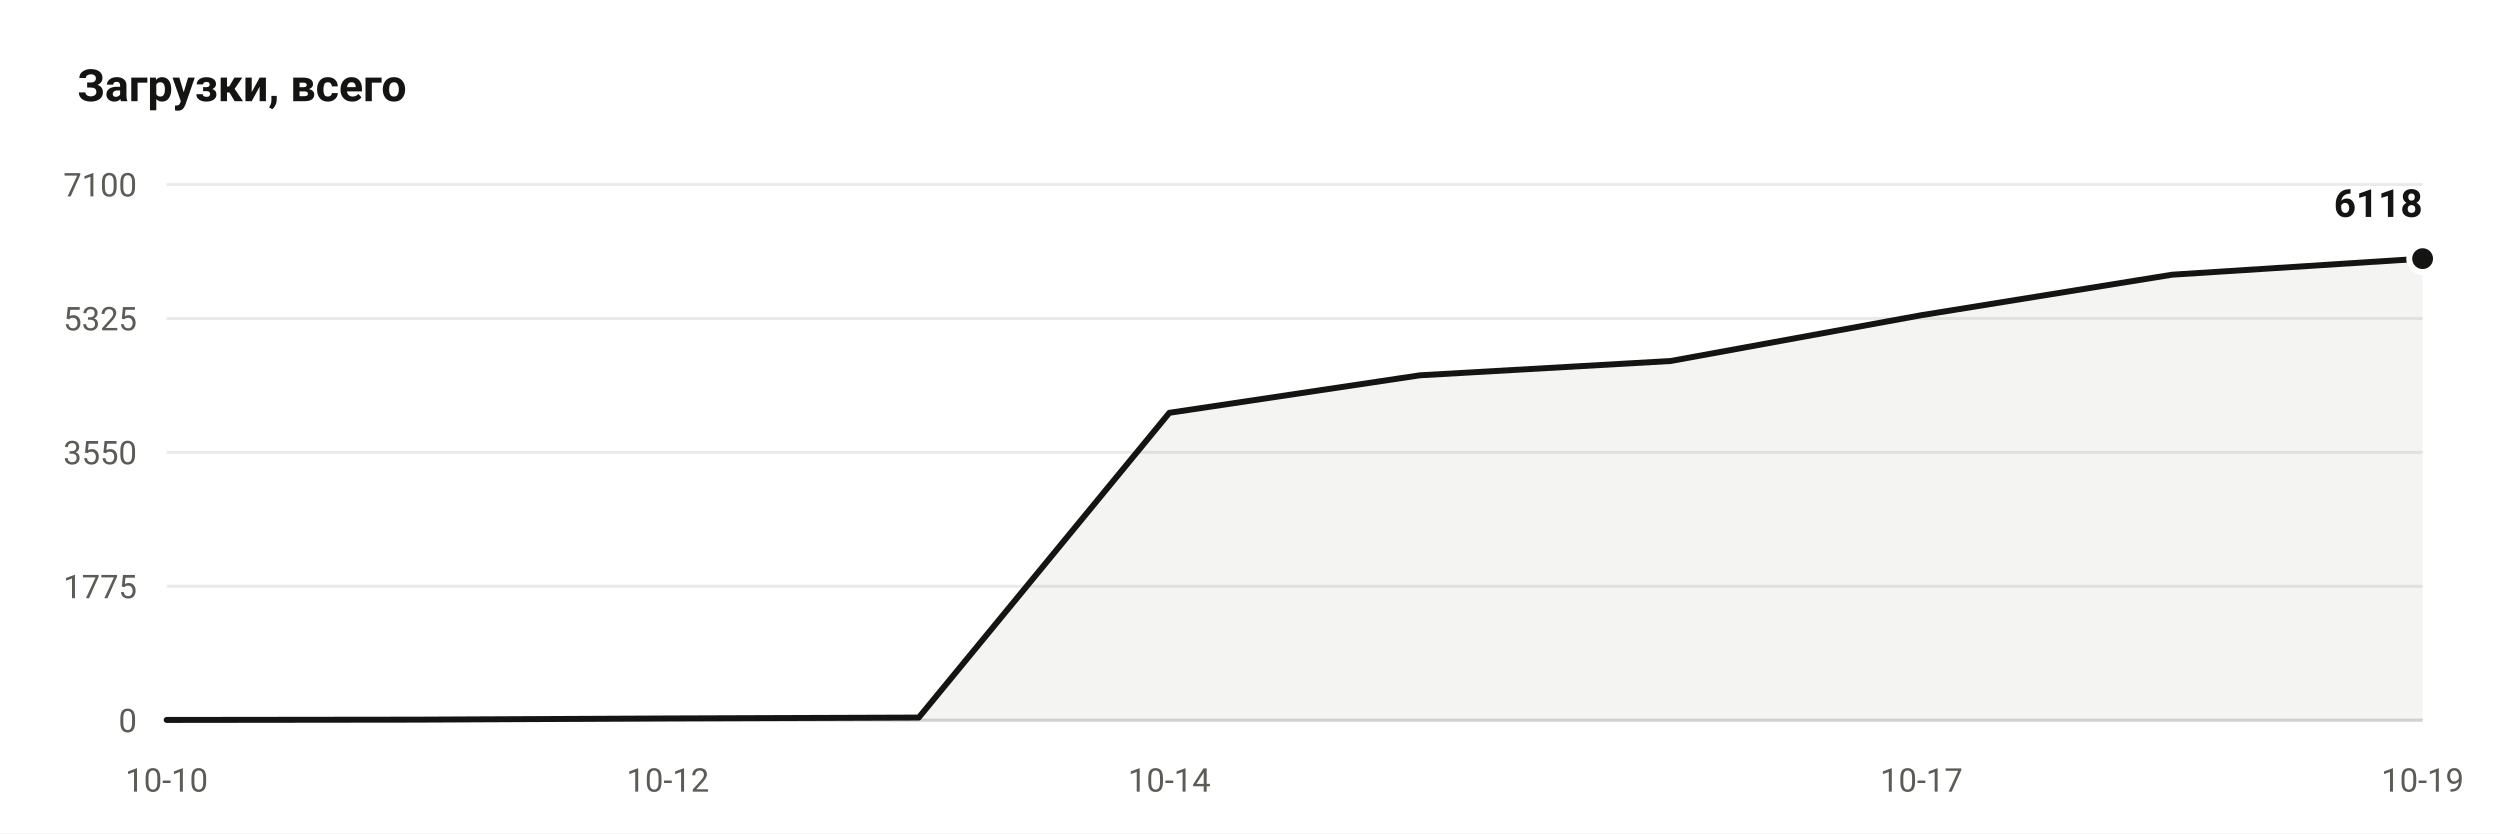
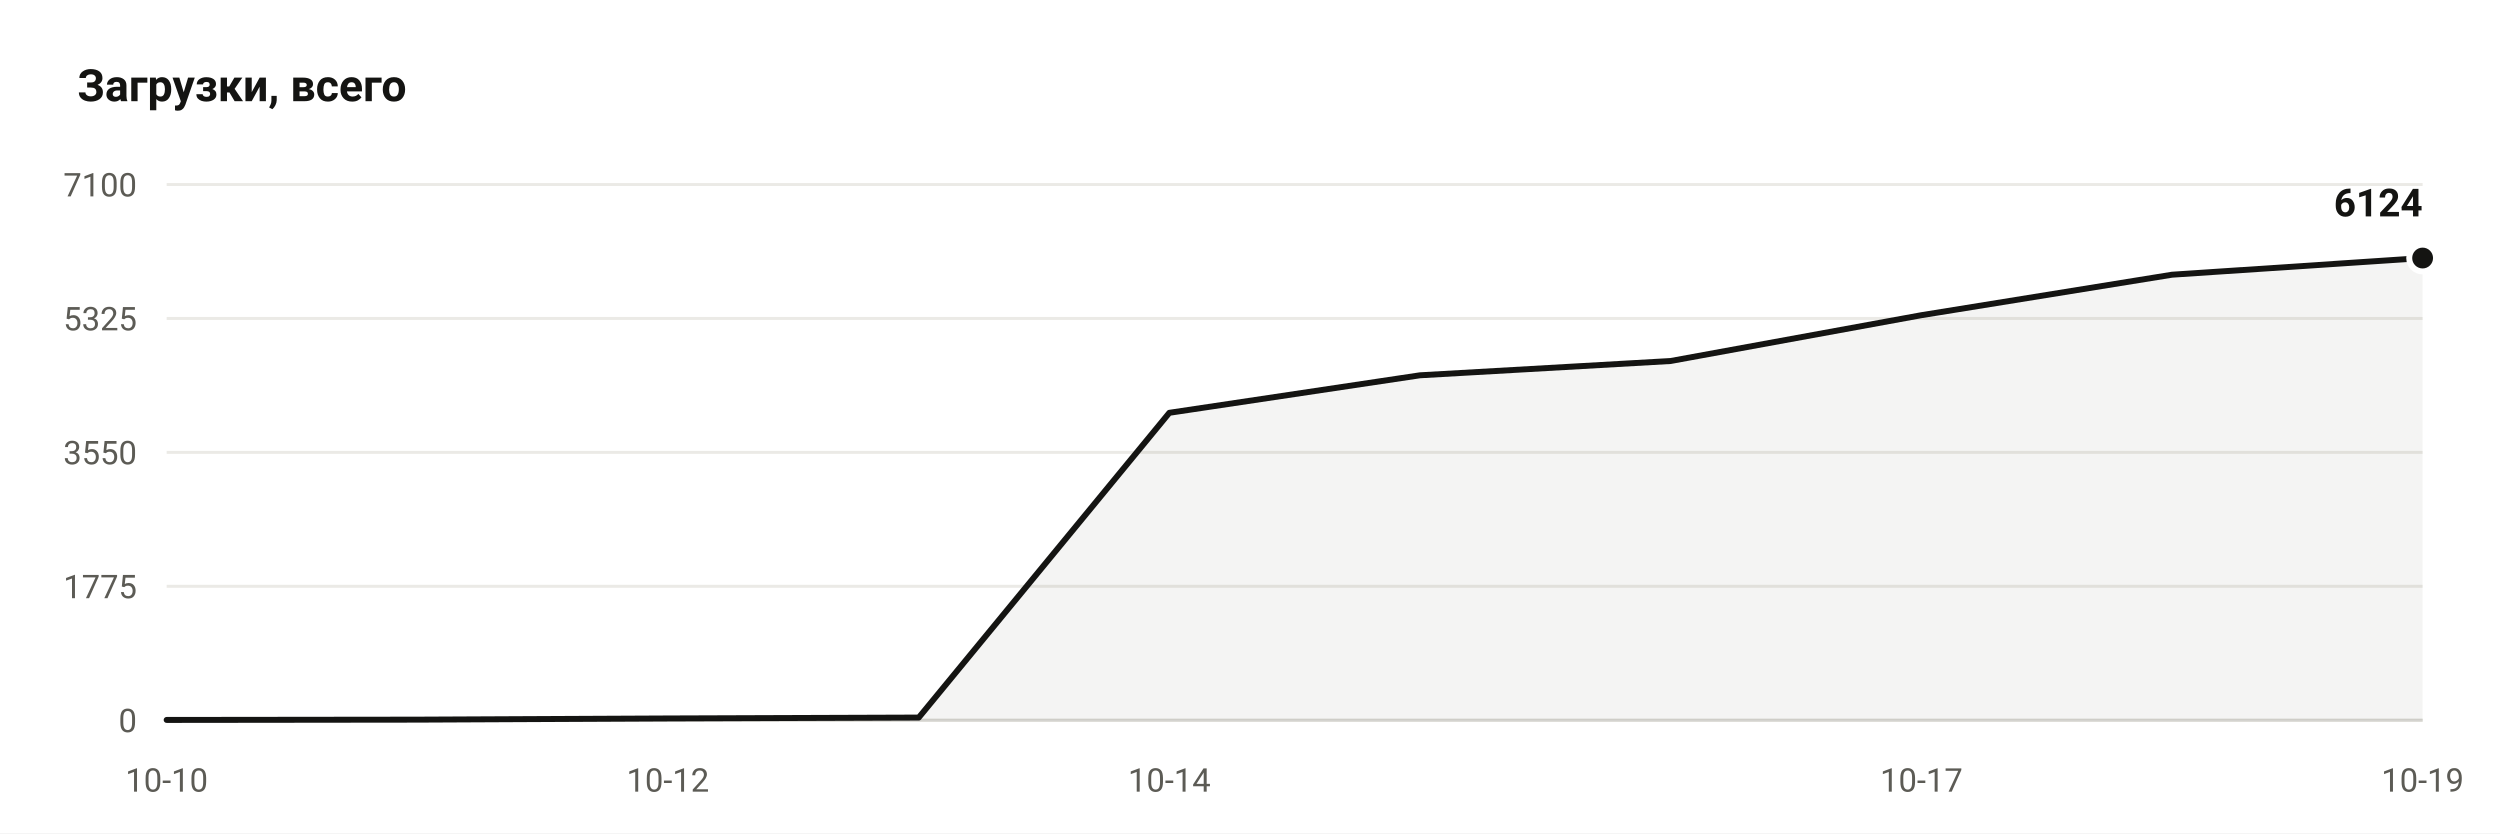
- <svg xmlns="http://www.w3.org/2000/svg" viewBox="0 0 840 280" width="840" height="280" role="img" aria-label="Downloads: 6118">
+ <svg xmlns="http://www.w3.org/2000/svg" viewBox="0 0 840 280" width="840" height="280" role="img" aria-label="Downloads: 6124">
  <rect width="840" height="280" fill="#ffffff" />
  <text x="26" y="34" font-family="ui-sans-serif, -apple-system, Segoe UI, Roboto, Helvetica, Arial, sans-serif" font-size="15" font-weight="600" fill="#141412">Загрузки, всего</text>
  <line x1="56" y1="242.0" x2="814" y2="242.0" stroke="#ebeae6" stroke-width="1" />
  <text x="46" y="246.0" text-anchor="end" font-family="ui-sans-serif, -apple-system, Segoe UI, Roboto, Helvetica, Arial, sans-serif" font-size="11" fill="#5c5b55">0</text>
  <line x1="56" y1="197.0" x2="814" y2="197.0" stroke="#ebeae6" stroke-width="1" />
  <text x="46" y="201.0" text-anchor="end" font-family="ui-sans-serif, -apple-system, Segoe UI, Roboto, Helvetica, Arial, sans-serif" font-size="11" fill="#5c5b55">1775</text>
  <line x1="56" y1="152.0" x2="814" y2="152.0" stroke="#ebeae6" stroke-width="1" />
  <text x="46" y="156.0" text-anchor="end" font-family="ui-sans-serif, -apple-system, Segoe UI, Roboto, Helvetica, Arial, sans-serif" font-size="11" fill="#5c5b55">3550</text>
  <line x1="56" y1="107.0" x2="814" y2="107.0" stroke="#ebeae6" stroke-width="1" />
  <text x="46" y="111.0" text-anchor="end" font-family="ui-sans-serif, -apple-system, Segoe UI, Roboto, Helvetica, Arial, sans-serif" font-size="11" fill="#5c5b55">5325</text>
  <line x1="56" y1="62.0" x2="814" y2="62.0" stroke="#ebeae6" stroke-width="1" />
  <text x="46" y="66.0" text-anchor="end" font-family="ui-sans-serif, -apple-system, Segoe UI, Roboto, Helvetica, Arial, sans-serif" font-size="11" fill="#5c5b55">7100</text>
  <line x1="56" y1="242.0" x2="814" y2="242.0" stroke="#d7d6d1" stroke-width="1" />
-   <path d="M 56.0 242.0 L 56.0 241.9 L 140.2 241.8 L 224.4 241.4 L 308.7 241.1 L 392.9 138.7 L 477.1 126.1 L 561.3 121.3 L 645.6 105.9 L 729.8 92.3 L 814.0 86.9 L 814.0 242.0 Z" fill="#141412" fill-opacity="0.05" />
-   <polyline points="56.0,241.9 140.2,241.8 224.4,241.4 308.7,241.1 392.9,138.7 477.1,126.1 561.3,121.3 645.6,105.9 729.8,92.3 814.0,86.9" fill="none" stroke="#141412" stroke-width="2" stroke-linejoin="round" stroke-linecap="round" />
-   <circle cx="814.0" cy="86.9" r="4.5" fill="#141412" stroke="#ffffff" stroke-width="2" />
-   <text x="814.0" y="72.9" text-anchor="end" font-family="ui-sans-serif, -apple-system, Segoe UI, Roboto, Helvetica, Arial, sans-serif" font-size="13" font-weight="600" fill="#141412">6118</text>
+   <path d="M 56.0 242.0 L 56.0 241.9 L 140.2 241.8 L 224.4 241.4 L 308.7 241.1 L 392.9 138.7 L 477.1 126.1 L 561.3 121.3 L 645.6 105.9 L 729.8 92.3 L 814.0 86.7 L 814.0 242.0 Z" fill="#141412" fill-opacity="0.05" />
+   <polyline points="56.0,241.9 140.2,241.8 224.4,241.4 308.7,241.1 392.9,138.7 477.1,126.1 561.3,121.3 645.6,105.9 729.8,92.3 814.0,86.7" fill="none" stroke="#141412" stroke-width="2" stroke-linejoin="round" stroke-linecap="round" />
+   <circle cx="814.0" cy="86.7" r="4.5" fill="#141412" stroke="#ffffff" stroke-width="2" />
+   <text x="814.0" y="72.7" text-anchor="end" font-family="ui-sans-serif, -apple-system, Segoe UI, Roboto, Helvetica, Arial, sans-serif" font-size="13" font-weight="600" fill="#141412">6124</text>
  <text x="56.0" y="266" text-anchor="middle" font-family="ui-sans-serif, -apple-system, Segoe UI, Roboto, Helvetica, Arial, sans-serif" font-size="11" fill="#5c5b55">10-10</text>
  <text x="224.4" y="266" text-anchor="middle" font-family="ui-sans-serif, -apple-system, Segoe UI, Roboto, Helvetica, Arial, sans-serif" font-size="11" fill="#5c5b55">10-12</text>
  <text x="392.9" y="266" text-anchor="middle" font-family="ui-sans-serif, -apple-system, Segoe UI, Roboto, Helvetica, Arial, sans-serif" font-size="11" fill="#5c5b55">10-14</text>
  <text x="645.6" y="266" text-anchor="middle" font-family="ui-sans-serif, -apple-system, Segoe UI, Roboto, Helvetica, Arial, sans-serif" font-size="11" fill="#5c5b55">10-17</text>
  <text x="814.0" y="266" text-anchor="middle" font-family="ui-sans-serif, -apple-system, Segoe UI, Roboto, Helvetica, Arial, sans-serif" font-size="11" fill="#5c5b55">10-19</text>
</svg>
